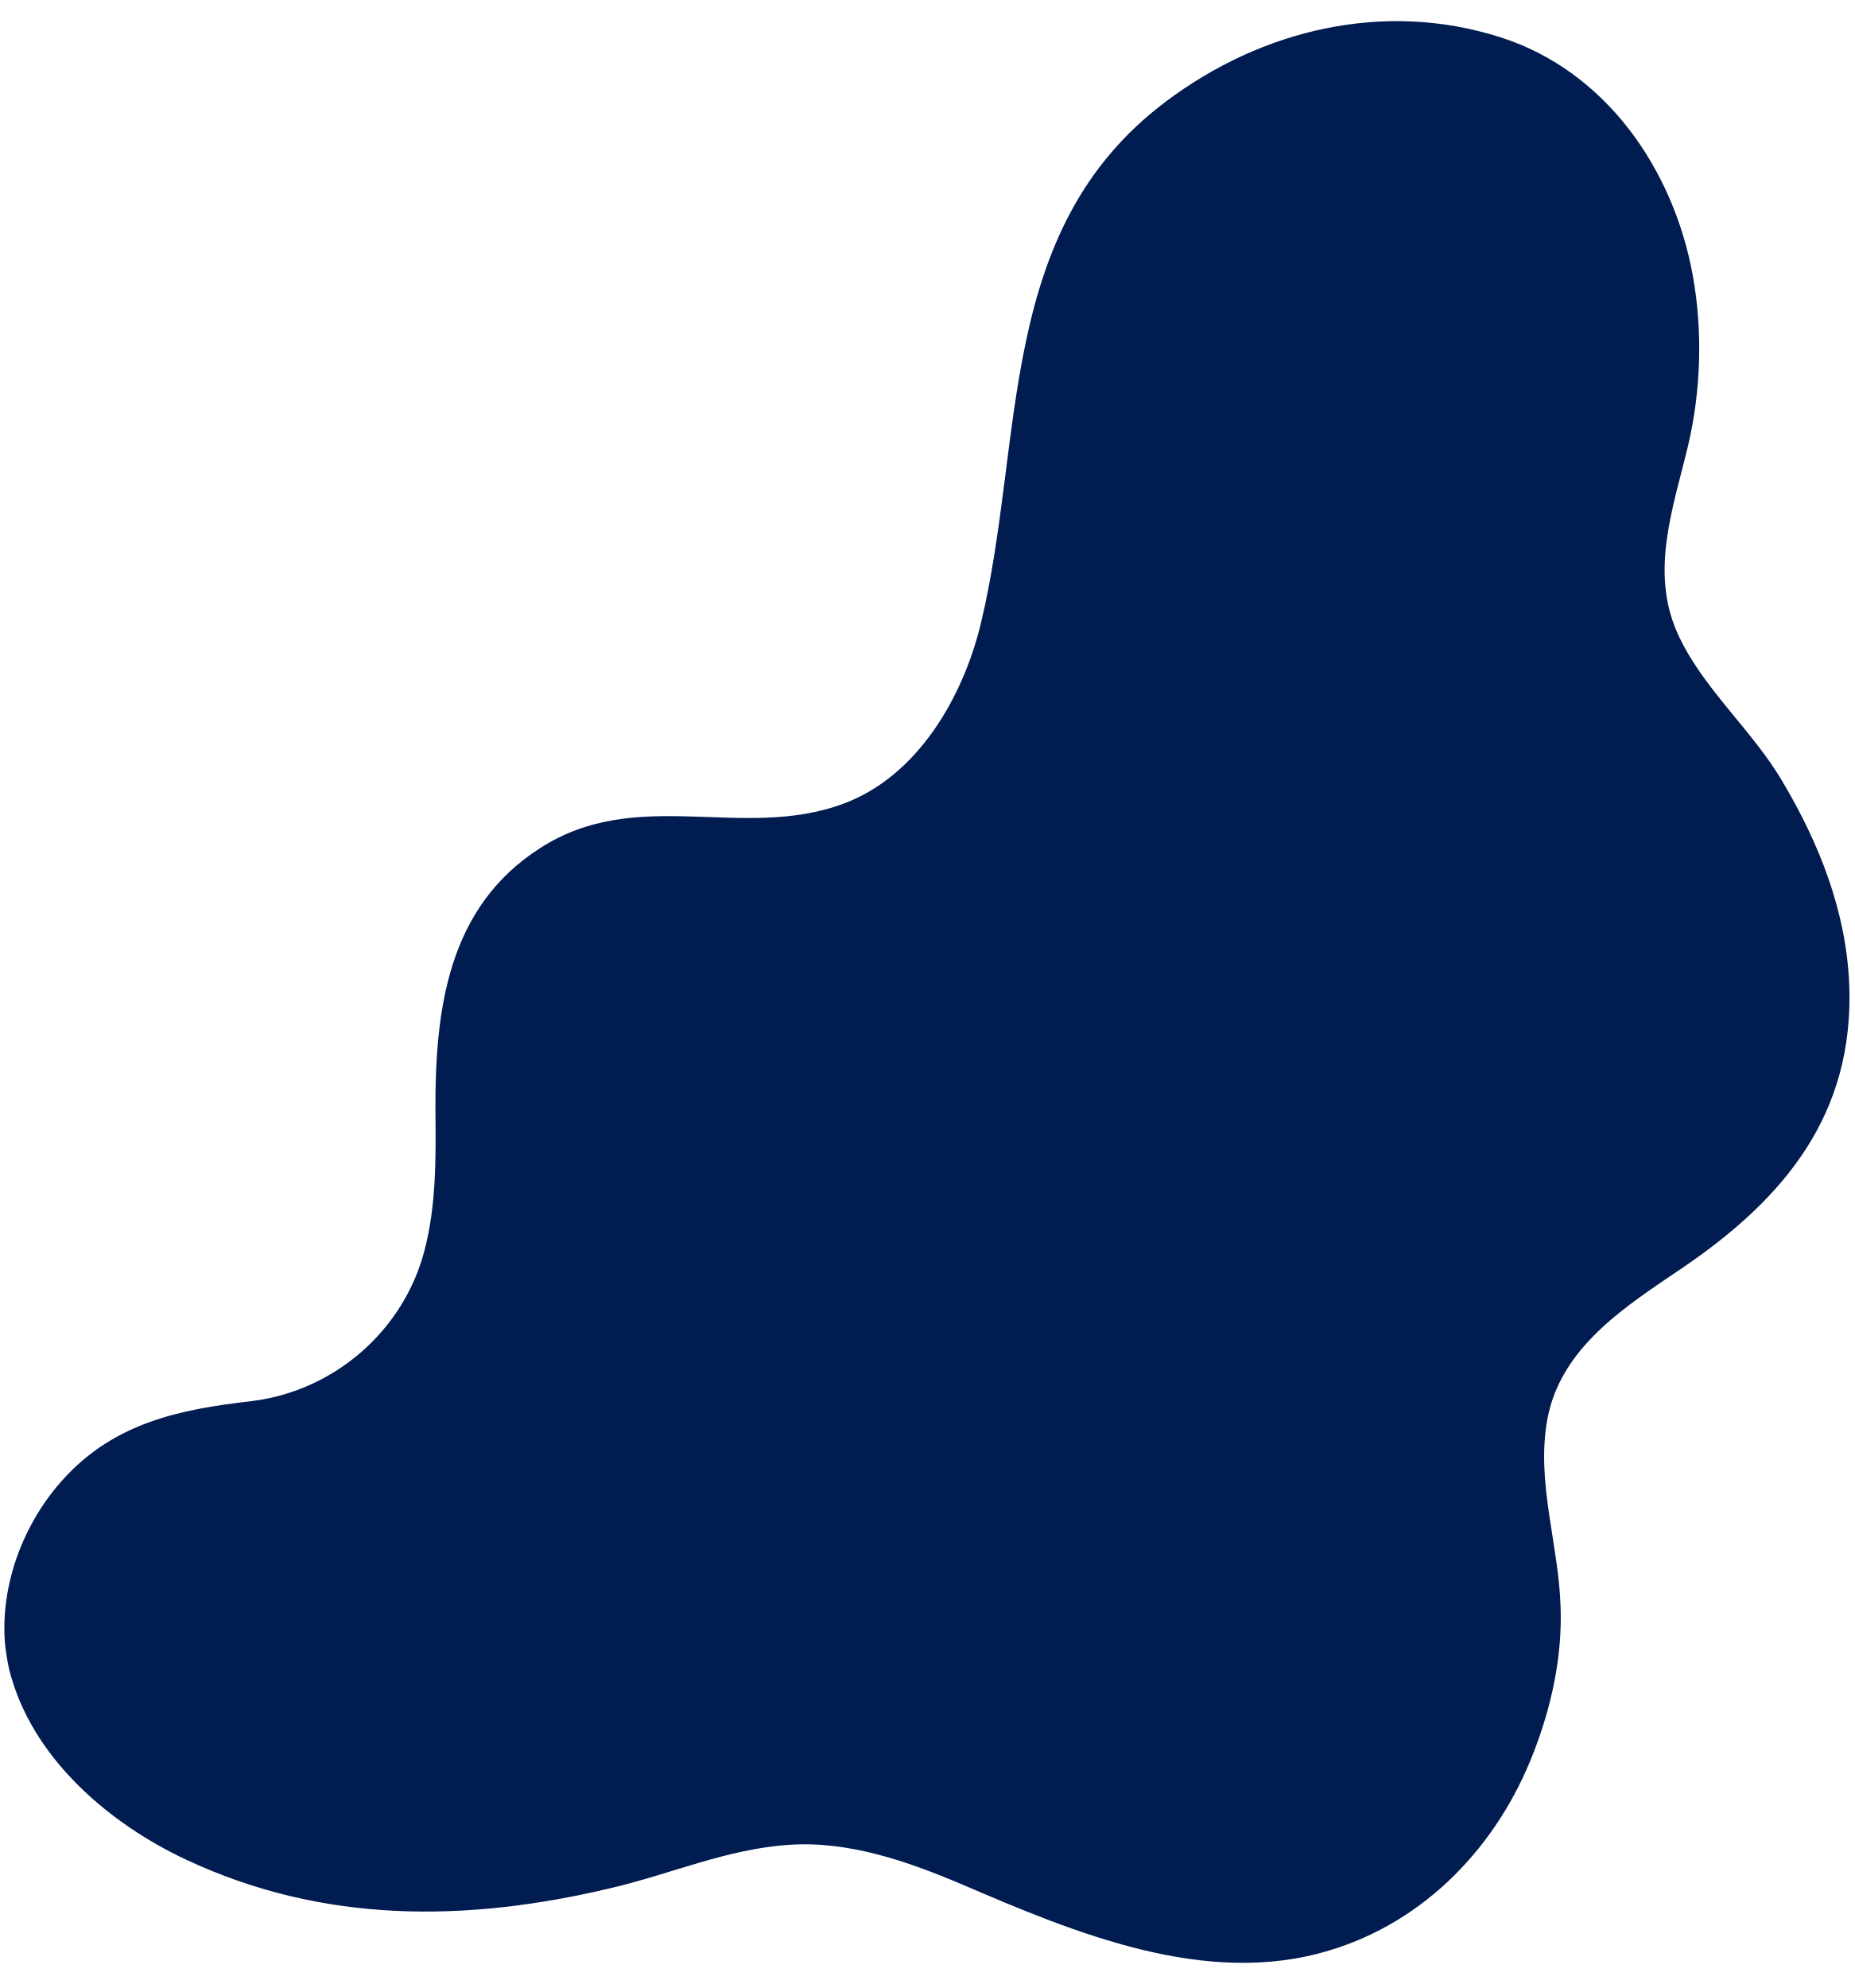
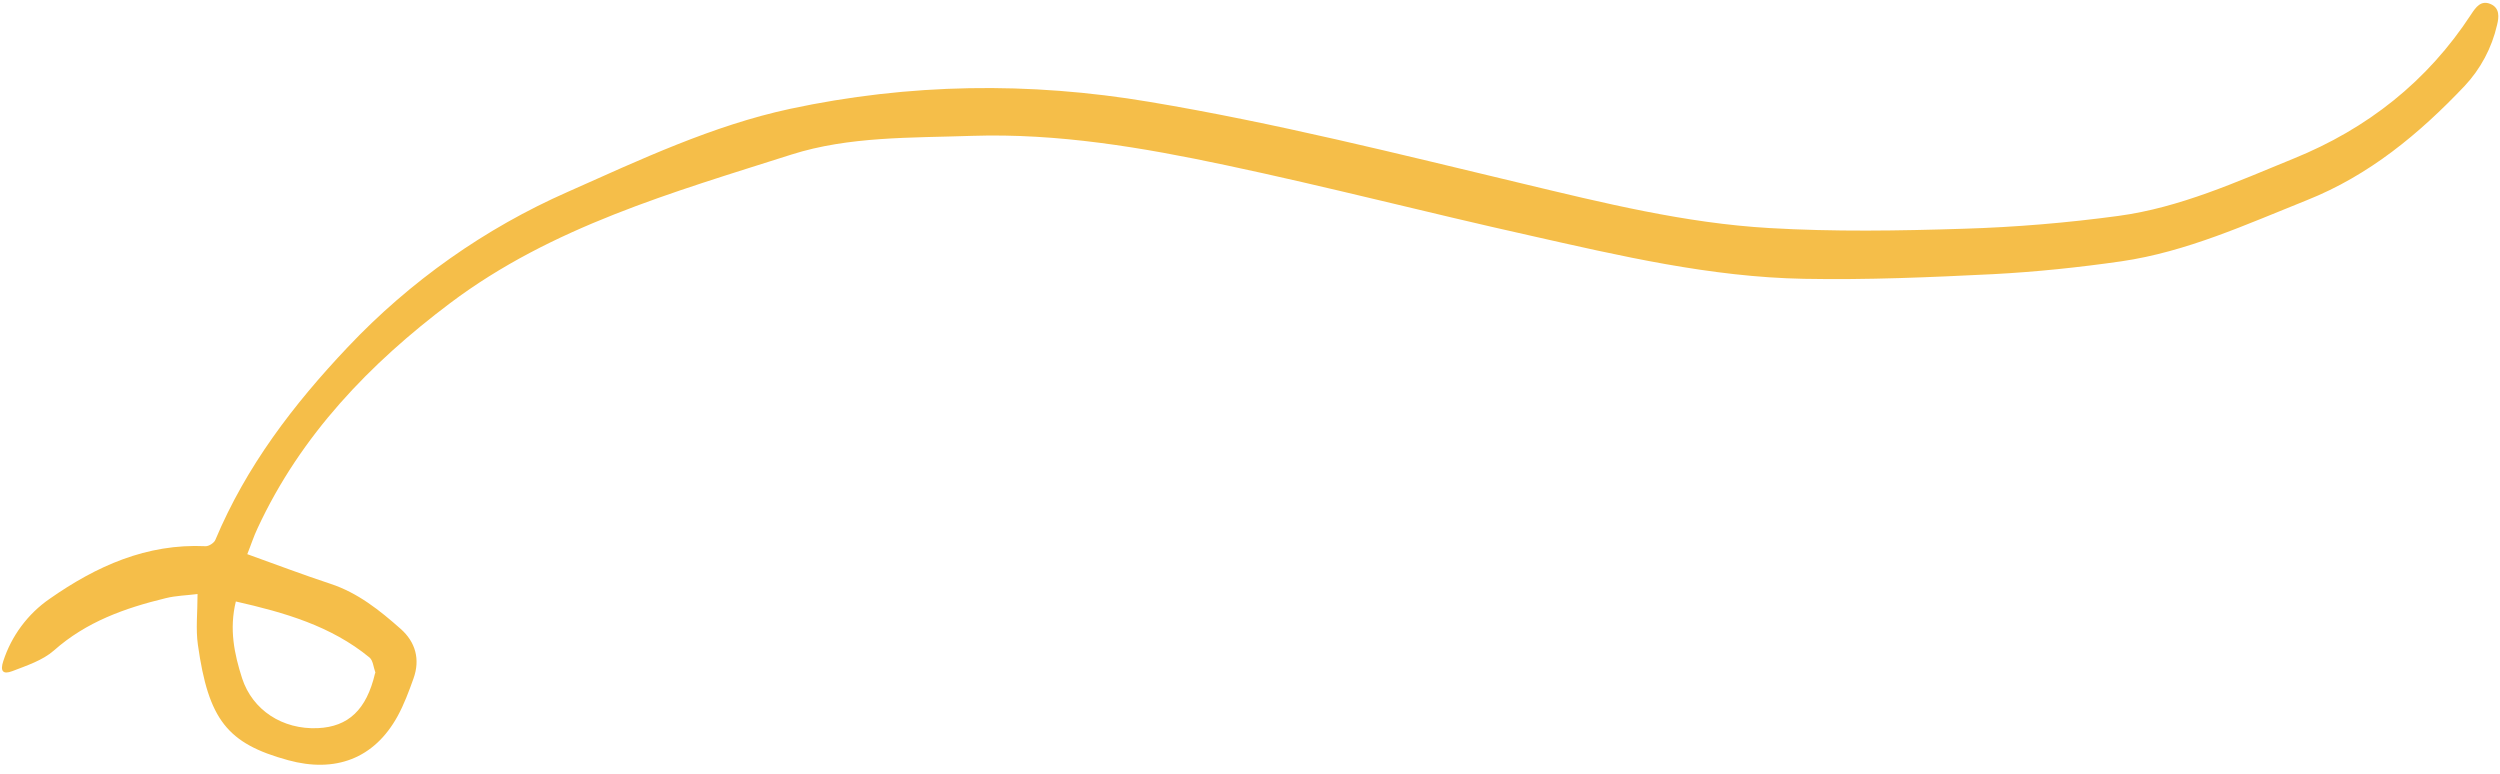
- <svg xmlns="http://www.w3.org/2000/svg" width="405.5" height="434.6" viewBox="-1 -4.5 405.5 434.6" overflow="hidden">
+ <svg xmlns="http://www.w3.org/2000/svg" contentScriptType="text/ecmascript" fill="#f5be49" width="1442.7" zoomAndPan="magnify" contentStyleType="text/css" viewBox="1.0 0.7 1442.7 446.1" height="446.1" preserveAspectRatio="xMidYMid meet" version="1">
  <g id="change1_1">
-     <path d="M0.1 354.9C-1 341.9 4.2 328.3 12.9 318.8 24.1 306.5 38.3 303.6 54 301.8 72 299.6 87.2 286.5 91.8 268.9 94.4 259 94.3 248.6 94.2 238.4 94.1 216.2 96.9 193.8 117.1 180.9 138.4 167.2 161.3 179.4 183.4 171.2 199.6 165.2 209.5 148 213.4 132 223.2 91.4 216.5 45.8 253.9 17.7 274.9 1.9 301.7-4.5 327.2 3.7 350.2 11.1 364.9 32.6 369.1 55.7 371.3 67.9 370.9 80.8 368.1 92.8 364.9 106.3 359.7 120.2 365.7 133.8 371.1 145.9 382.1 155 388.8 166.5 396.8 180 402.6 194.7 403.3 210.5 404.5 239 389.2 257.5 366.8 272.7 354.4 281.1 340.2 290 337.3 305.8 334.8 319.6 339.8 333.1 340.2 346.8 340.6 357.6 338.2 368.6 334.3 378.6 326.5 398.9 310.7 415.6 289.6 421.9 262.6 430.1 233.9 418 209.2 407.4 197.4 402.4 184.5 397.9 171.5 398.8 158 399.7 145.9 405.1 132.8 408.2 101 415.8 69.6 416.1 39.6 402 23.2 394.3 7 380.6 1.6 362.6 0.8 360.1 0.4 357.5 0.1 354.9Z" fill="#011C50" />
+     <path fill="inherit" d="M143.7,320.5c16.7,6,32.2,11.9,48,17.1s28.4,15.3,40.5,26c8.6,7.6,11.4,17.6,7.4,28.7c-2.6,7.3-5.4,14.8-9.1,21.6 c-13.6,24.8-36.2,32.9-63.2,25.5c-35.2-9.6-46-23.4-52.1-66.6c-1.3-9.1-0.2-18.5-0.2-29.3c-6.1,0.8-12.4,0.9-18.4,2.4 c-23.5,5.7-45.8,13.6-64.5,30.2c-6.5,5.7-15.7,8.7-24,11.9c-5.5,2.1-7.1-0.1-5.2-5.8C7.6,367.7,17,355,29.6,346.3 c27-18.9,56-32,90-30.4c1.9,0.1,5-1.9,5.7-3.7c17.8-42.4,44.9-77.9,76.4-111.2c35.9-38,79.1-68.5,127-89.6 c41.6-18.5,83.6-38.3,128.3-47.9c68.6-14.7,137.9-15.7,207.4-4c72.4,12.1,143.4,30,214.6,47c47.2,11.3,94.5,23,143,25.8 c37.3,2.2,74.9,1.6,112.3,0.4c29.8-0.9,59.6-3.4,89.2-7.4c35.5-4.8,68.1-19.6,100.9-33c42.7-17.3,77.4-44.6,102.7-83.4 c2.7-4.1,5.6-8.2,11.1-5.9s4.9,7.7,3.8,12.1c-3,13.2-9.5,25.4-18.8,35.3c-26.2,27.6-55,51.5-90.9,65.8c-35,14-69.4,29.8-107.1,35.3 c-24.4,3.5-49.1,6.1-73.8,7.4c-36.4,1.8-72.9,3.4-109.4,2.7c-53.9-1-106.3-13.3-158.6-25.1C825,123.5,766.9,108.4,708.3,96 c-48.1-10.2-96.7-18.5-146.4-16.9c-35,1.2-70.9,0.2-104.2,10.8c-68.4,21.8-138.3,41.6-196.9,85.7c-46.4,34.9-86.2,76.2-111.1,129.8 C147.4,310.2,145.8,315.3,143.7,320.5z M137.1,347.8c-3.9,16-0.9,30.2,3.6,44.3c6,18.4,23.3,29.7,43.7,28.8 c17.7-0.8,28.1-10.7,33-31.5c0.1-0.2,0.3-0.5,0.2-0.7c-1.1-2.9-1.3-6.9-3.4-8.6C192,361.9,165.3,354.2,137.1,347.8L137.1,347.8z" />
  </g>
</svg>
